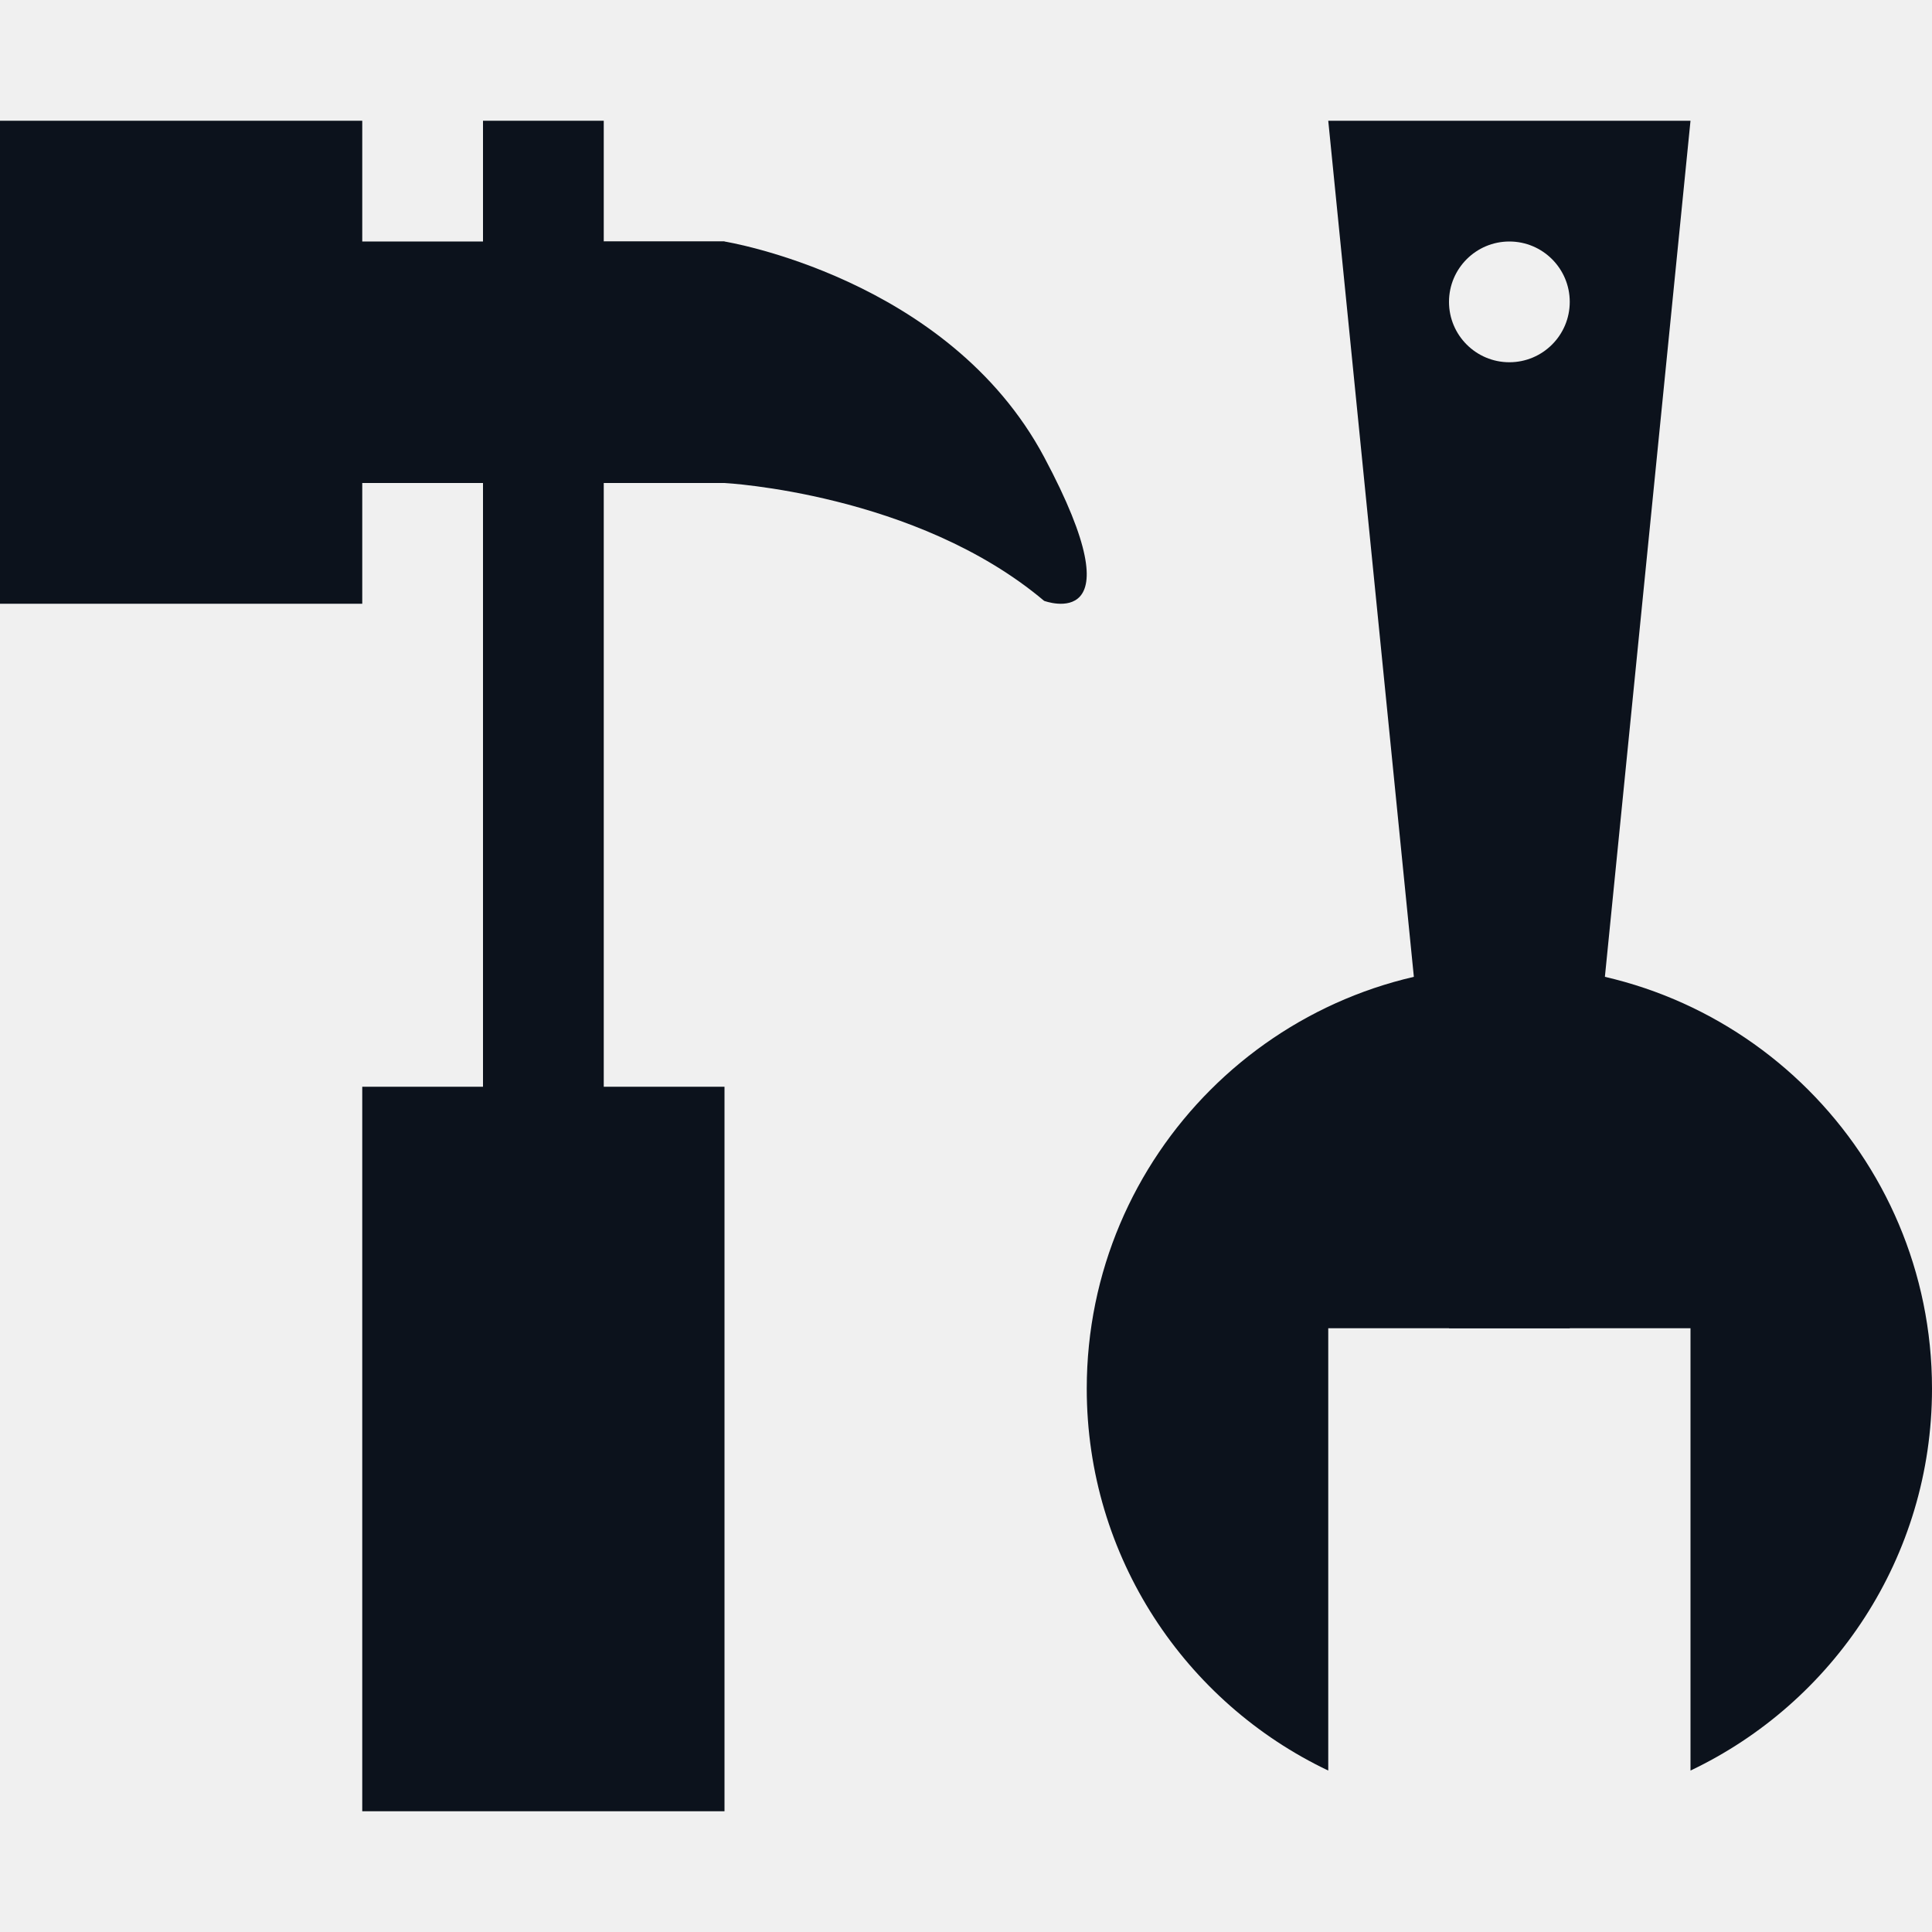
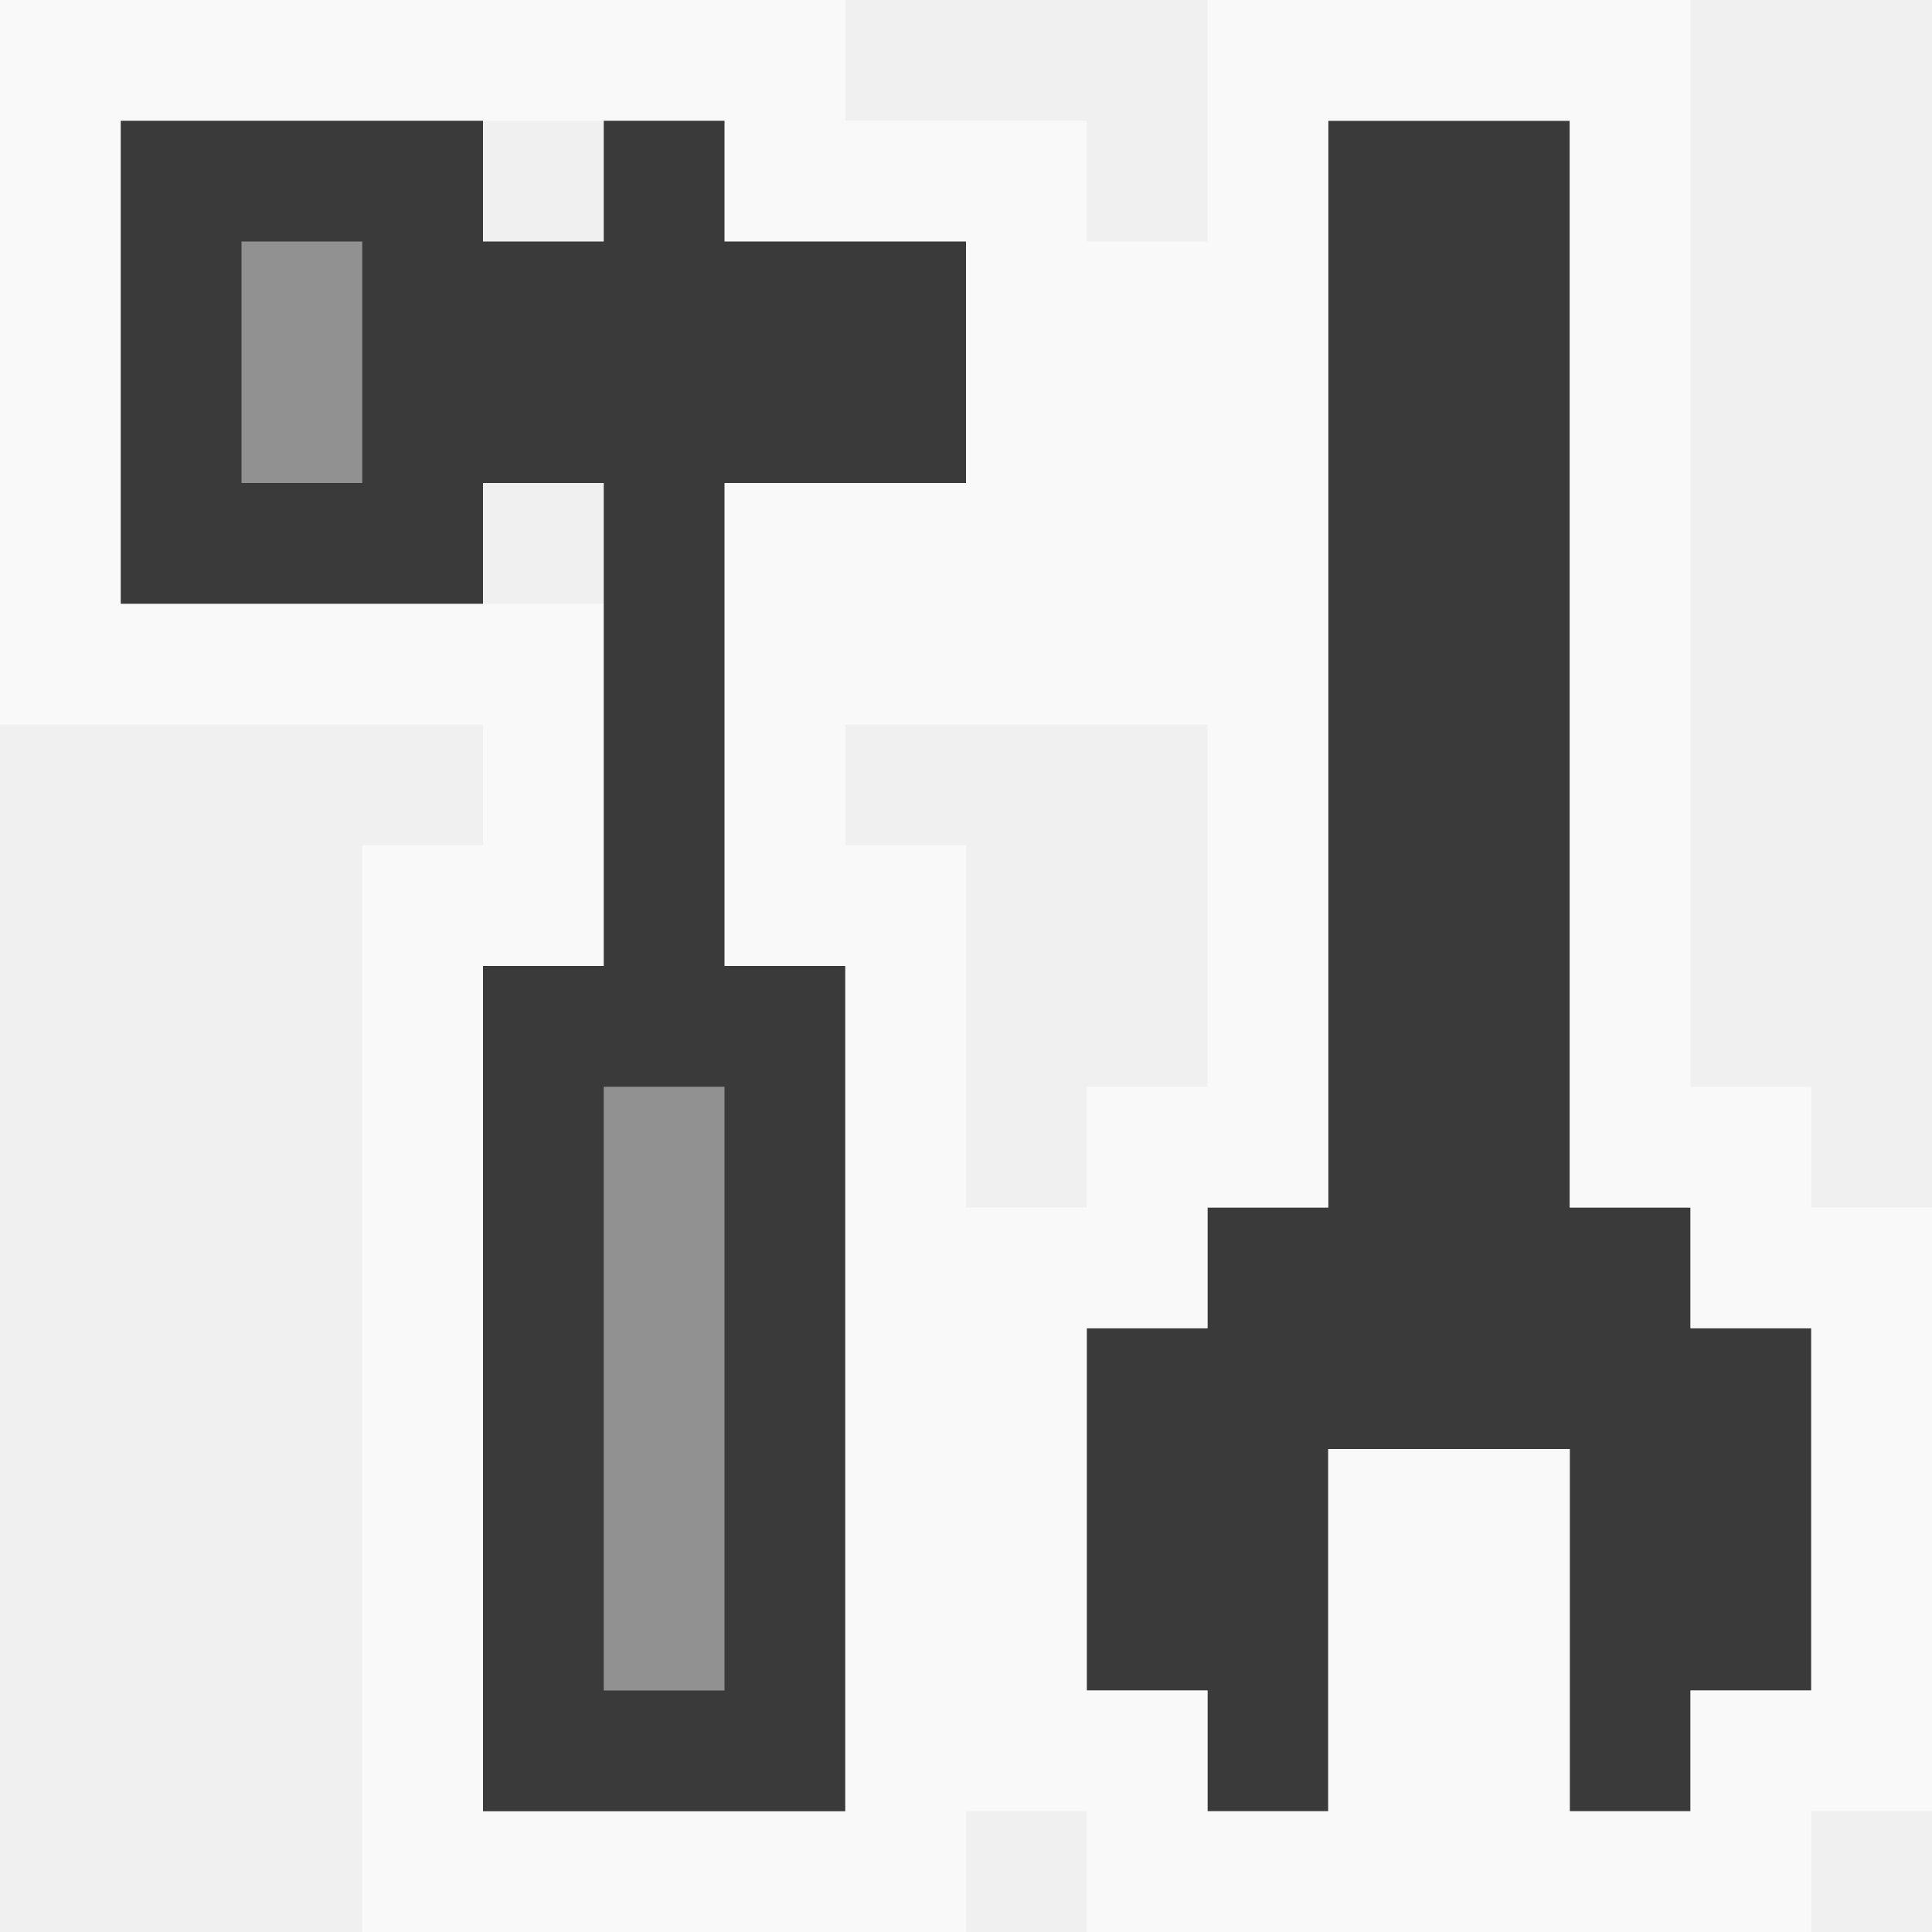
<svg xmlns="http://www.w3.org/2000/svg" width="16" height="16" viewBox="0 0 16 16" fill="none">
-   <rect width="3" height="6" transform="matrix(-1 0 0 1 6 9)" fill="#0C121C" />
-   <rect width="1" height="9" transform="matrix(-1 0 0 1 5 1)" fill="#0C121C" />
-   <rect width="4" height="2" transform="matrix(-1 0 0 1 6 2)" fill="#0C121C" />
-   <path d="M8.647 4.976C7.588 4.083 6 4 6 4H5V2H6C6 2 7.853 2.298 8.647 3.785C9.441 5.273 8.647 4.976 8.647 4.976Z" fill="#0C121C" />
-   <rect width="3" height="4" transform="matrix(-1 0 0 1 3 1)" fill="#0C121C" />
-   <path fill-rule="evenodd" clip-rule="evenodd" d="M12 11H13L14 1L11 1L12 11ZM12.5 3C12.776 3 13 2.776 13 2.5C13 2.224 12.776 2 12.5 2C12.224 2 12 2.224 12 2.5C12 2.776 12.224 3 12.5 3Z" fill="#0C121C" />
-   <path fill-rule="evenodd" clip-rule="evenodd" d="M14 14.663C15.182 14.101 16 12.896 16 11.5C16 9.567 14.433 8 12.5 8C10.567 8 9 9.567 9 11.5C9 12.896 9.818 14.101 11 14.663V11H14V14.663Z" fill="#0C121C" />
+   <g clip-path="url(#clip0_1875_15228)">
+     <g clip-path="url(#clip1_1875_15228)">
+       <path d="M7 8H6V4H7H8V5H9V4V3H8V2H6V1H5V2H4V1H1V5H4V4H5V8H4V15H7V8Z" fill="#FCFCFC" fill-opacity="0.75" />
+       <path d="M7 7.5H7.5V8V15V15.5H7H4H3.5V15V8V7.5H4H4.5V5.5H4H1H0.5V5V1V0.5H1H4H4.5H5H6H6.5V1V1.5H8H8.5V2V2.5H9H9.5V3V4V5V5.5H9H8H7.5V5V4.5H7H6.5V7.5H7Z" stroke="#FCFCFC" stroke-opacity="0.75" />
+       <path d="M3.5 2V1.5H1.5V4.5H3.5V4V3.5H4H5H5.5H6H7H7.5V3V2.5H6H5.5H5H4H3.5V2ZM5 8.5H4.5V14.5H6.5V8.5H6H5.5H5Z" fill="#919191" stroke="#3A3A3A" />
+       <rect x="5" y="1" width="1" height="7" fill="#3A3A3A" />
+     </g>
+     <g clip-path="url(#clip2_1875_15228)">
+       <path d="M9 11H10V10H11V1H13V10H14V11H15V14H14V15H13V12H11V15H10V14H9V11Z" fill="#3A3A3A" />
+       <path d="M9 10.5H8.5V11V14V14.5H9H9.5V15V15.5H10H11H11.5V15V12.5H12.5V15V15.5H13H14H14.5V15V14.5H15H15.5V14V11V10.5H15H14.5V10V9.5H14H13.5V1V0.5H13H11H10.5V1V9.5H10H9.5V10V10.5H9Z" stroke="#FCFCFC" stroke-opacity="0.75" />
+     </g>
+   </g>
+   <defs>
+     <clipPath id="clip0_1875_15228">
+       <rect width="16" height="16" fill="white" />
+     </clipPath>
+     <clipPath id="clip1_1875_15228">
+       <rect width="10" height="16" fill="white" transform="matrix(-1 0 0 1 10 0)" />
+     </clipPath>
+     <clipPath id="clip2_1875_15228">
+       <rect width="8" height="16" fill="white" transform="translate(8)" />
+     </clipPath>
+   </defs>
</svg>
